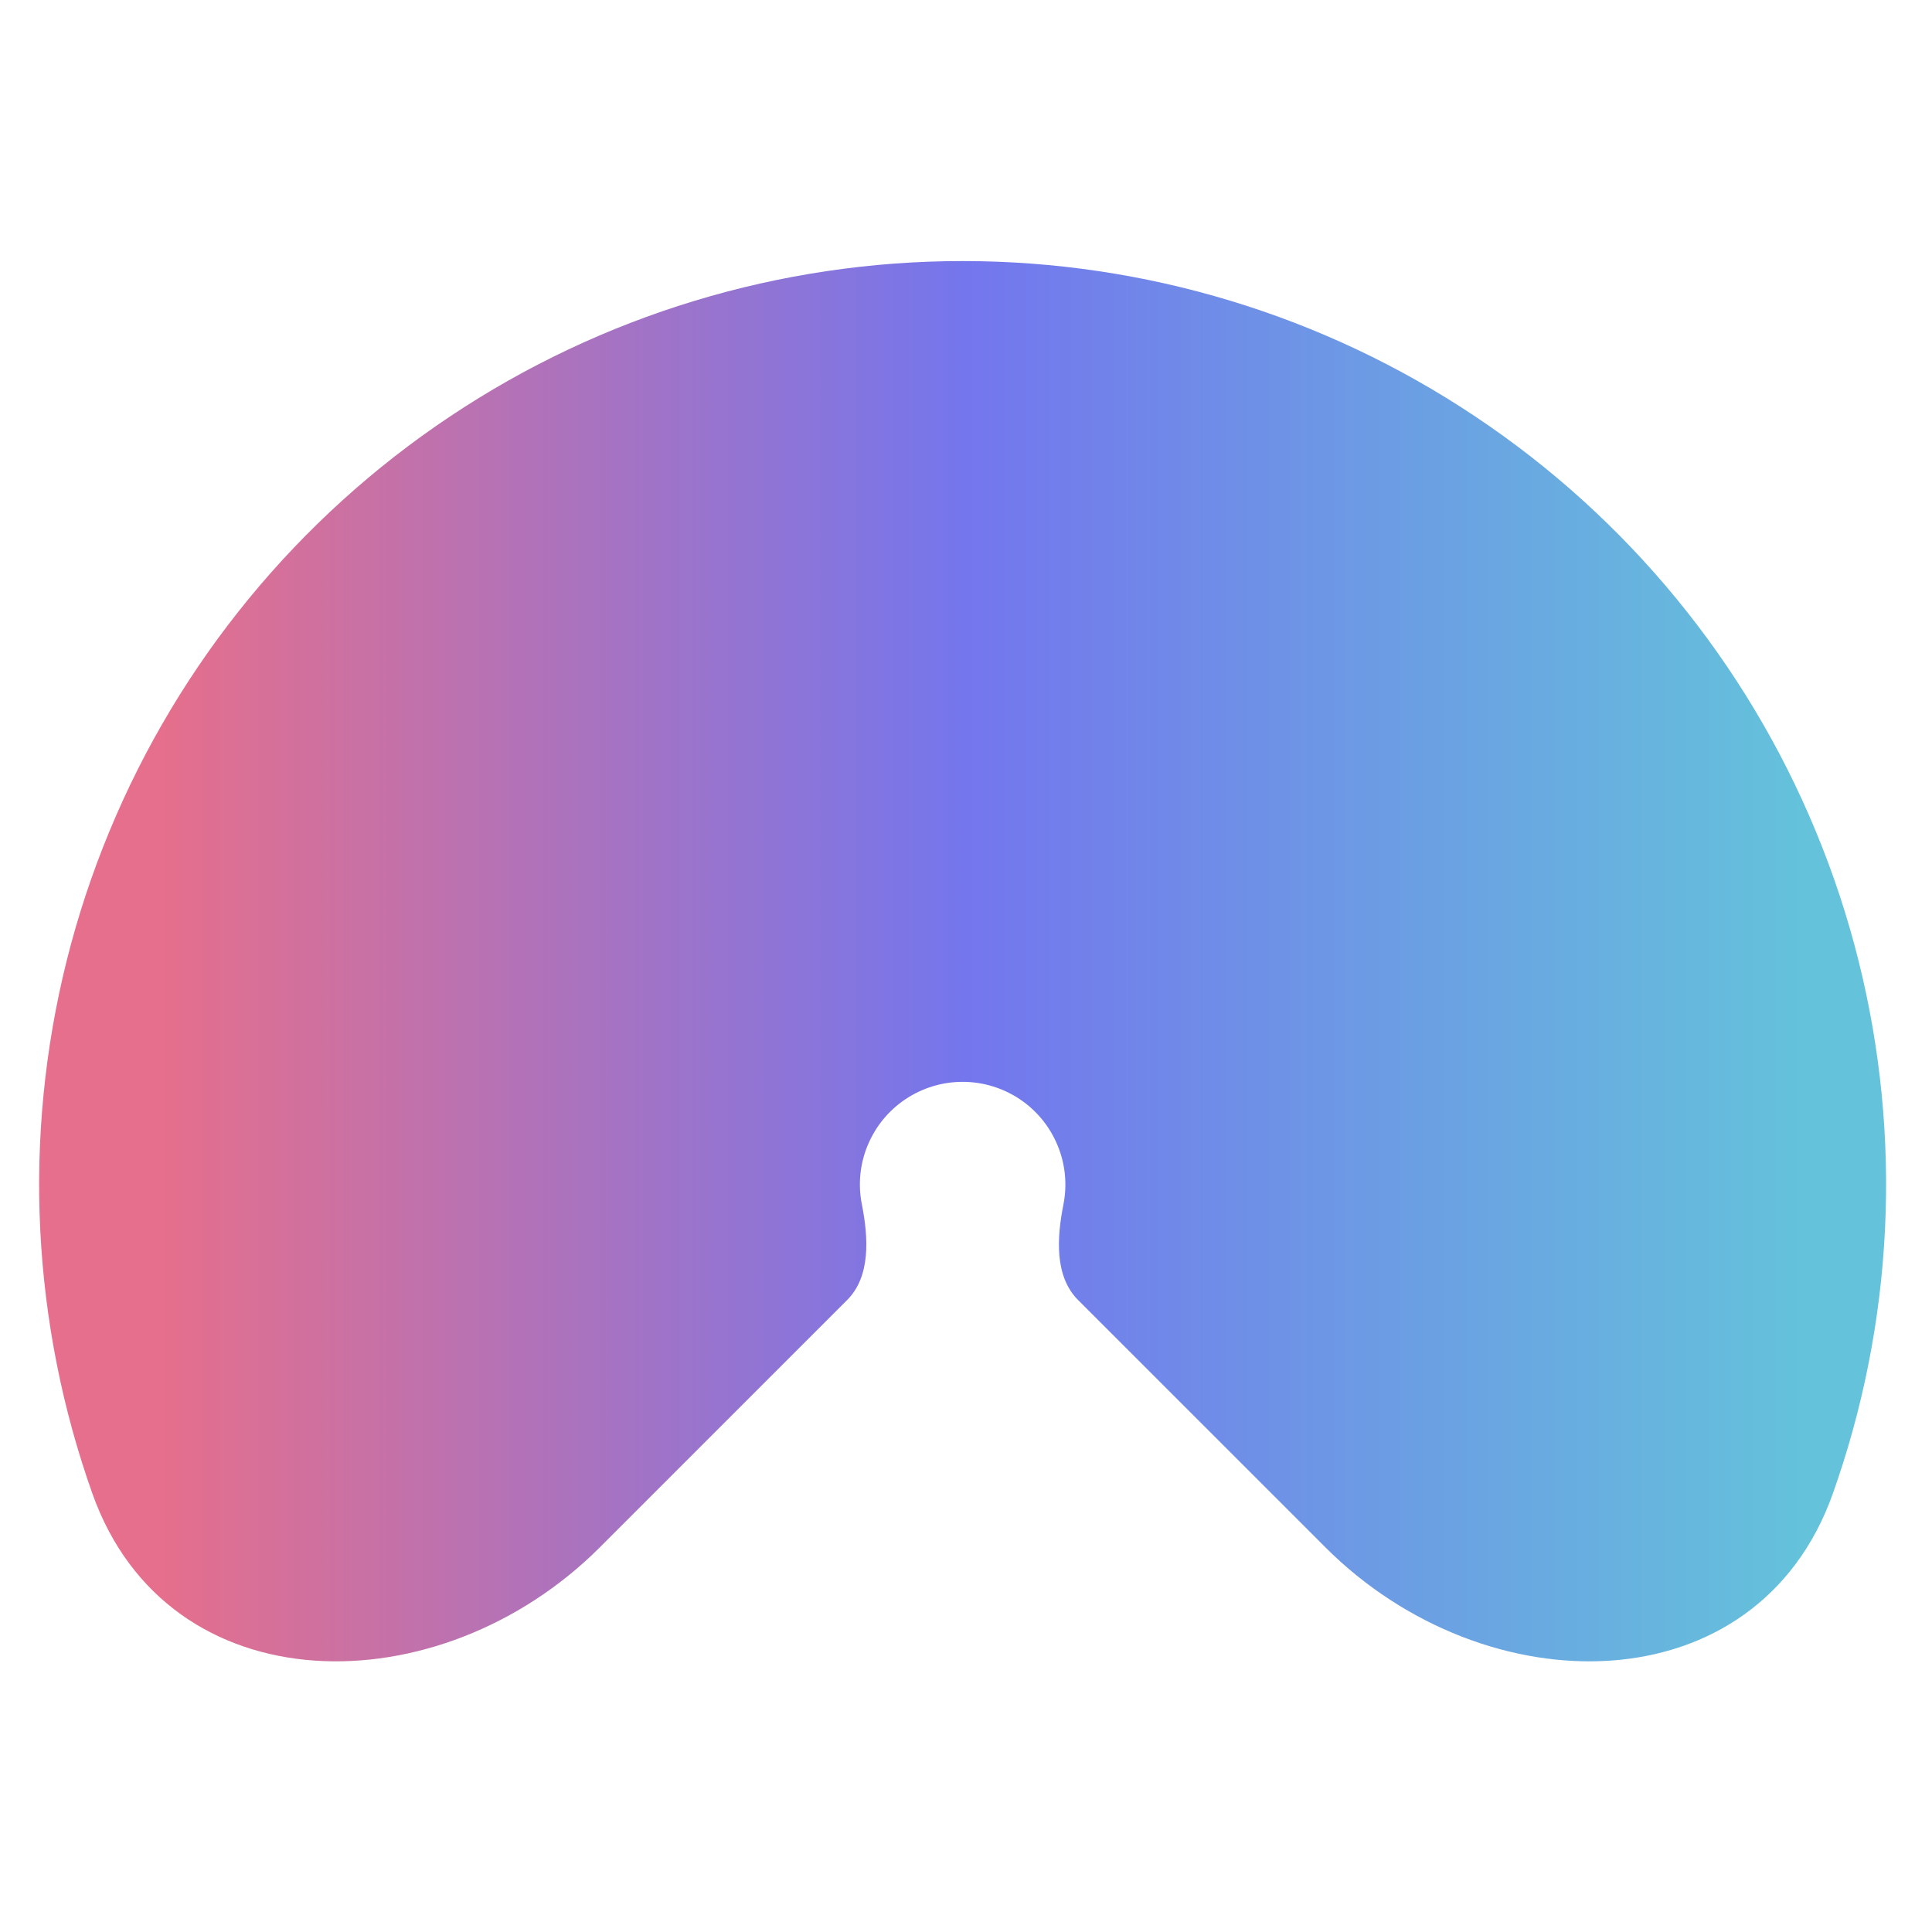
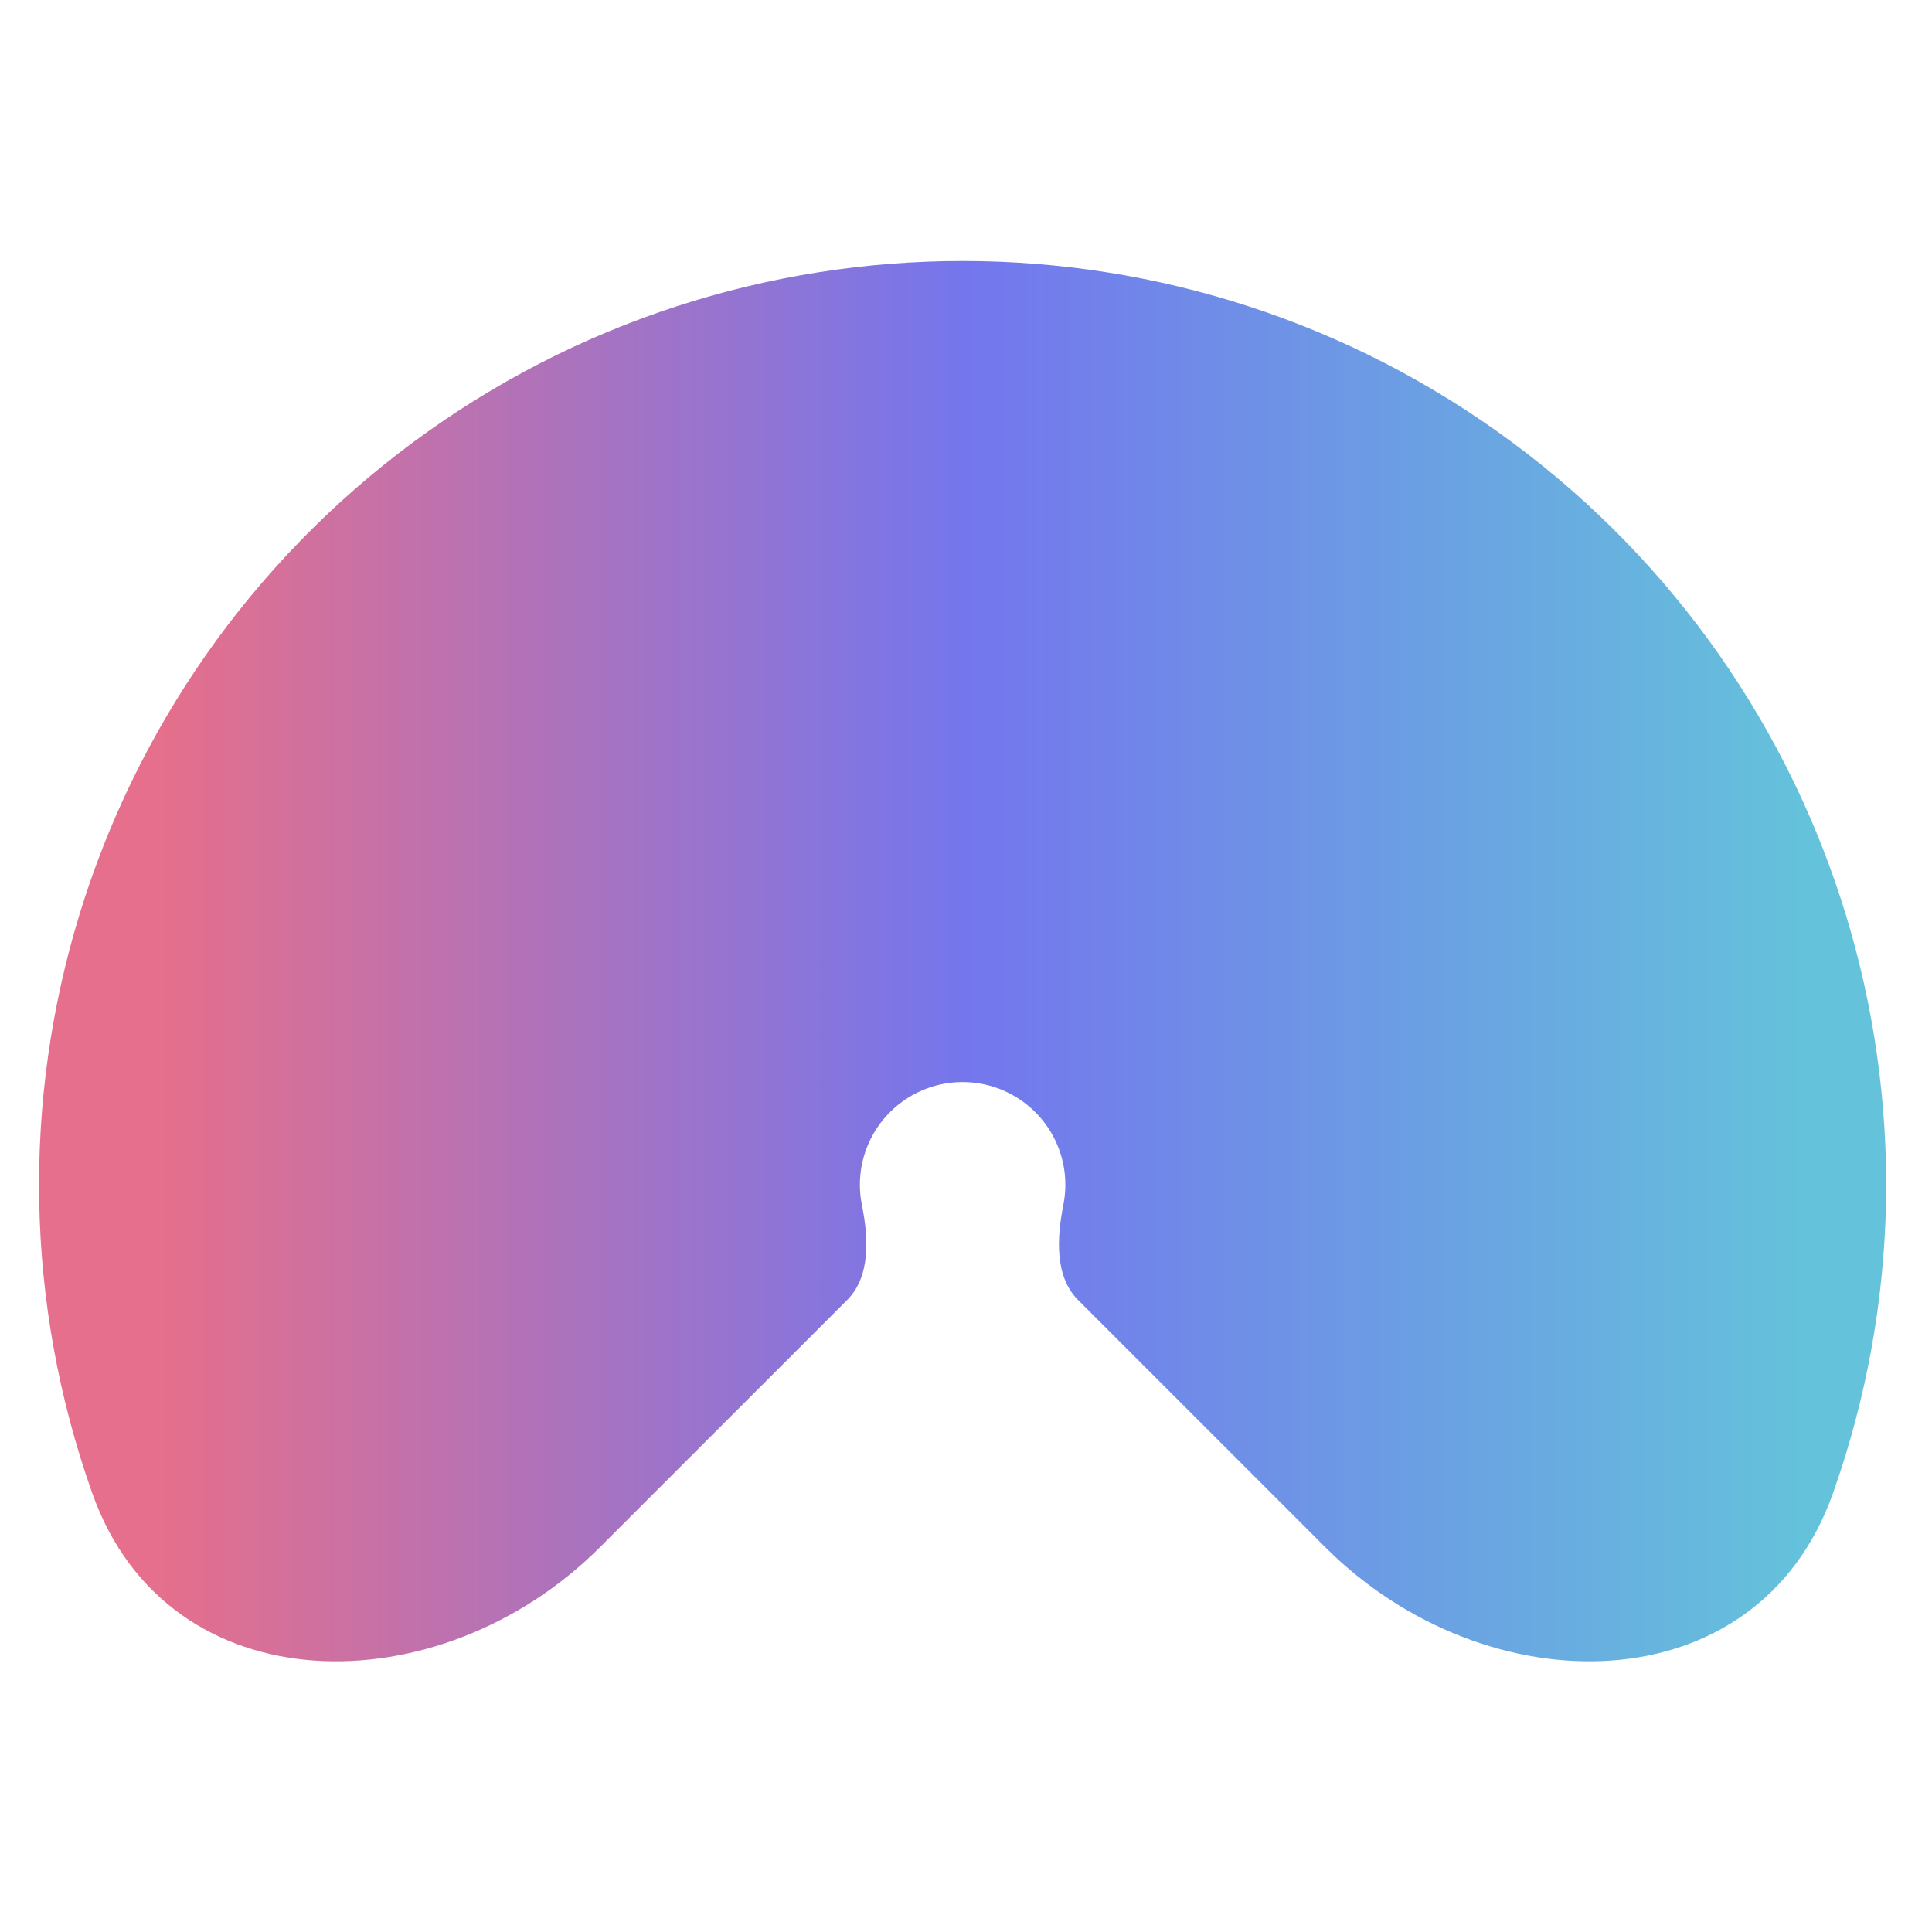
- <svg xmlns="http://www.w3.org/2000/svg" width="24" height="24" viewBox="0 0 24 24" fill="none">
-   <path d="M7.451 19.222C5.46 21.213 2.089 21.205 1.147 18.552C0.963 18.032 0.815 17.498 0.707 16.953C0.264 14.728 0.491 12.421 1.36 10.325C2.228 8.229 3.698 6.437 5.585 5.177C7.471 3.916 9.689 3.243 11.958 3.243C14.227 3.243 16.445 3.916 18.331 5.177C20.218 6.437 21.688 8.229 22.556 10.325C23.425 12.421 23.652 14.728 23.209 16.953C23.101 17.498 22.953 18.032 22.769 18.552C21.828 21.205 18.456 21.213 16.465 19.222L13.392 16.149C13.098 15.855 13.129 15.371 13.21 14.964C13.259 14.716 13.234 14.46 13.137 14.227C13.04 13.993 12.877 13.794 12.667 13.654C12.457 13.514 12.21 13.439 11.958 13.439C11.706 13.439 11.459 13.514 11.249 13.654C11.039 13.794 10.876 13.993 10.779 14.227C10.682 14.46 10.657 14.716 10.707 14.964C10.787 15.371 10.818 15.855 10.524 16.149L7.451 19.222Z" fill="url(#paint0_linear_5726_153454)" />
+ <svg xmlns="http://www.w3.org/2000/svg" viewBox="0 0 24 24" fill="none">
+   <path d="M7.451 19.222c-1.99 1.99-5.362 1.983-6.304-.67a11.472 11.472 0 1121.622 0c-.941 2.653-4.313 2.66-6.304.67l-3.073-3.073c-.293-.294-.263-.778-.182-1.185a1.276 1.276 0 10-2.504 0c.082.407.112.891-.182 1.185l-3.073 3.073z" fill="url(#prefix__paint0_linear_5726_153454)" />
  <defs>
-     <linearGradient id="paint0_linear_5726_153454" x1="22.386" y1="8.979" x2="2.023" y2="8.979" gradientUnits="userSpaceOnUse">
+     <linearGradient id="prefix__paint0_linear_5726_153454" x1="22.386" y1="8.979" x2="2.023" y2="8.979" gradientUnits="userSpaceOnUse">
      <stop stop-color="#64C2DB" />
-       <stop offset="0.51" stop-color="#7476ED" />
+       <stop offset=".51" stop-color="#7476ED" />
      <stop offset="1" stop-color="#E56F8C" />
    </linearGradient>
  </defs>
</svg>
